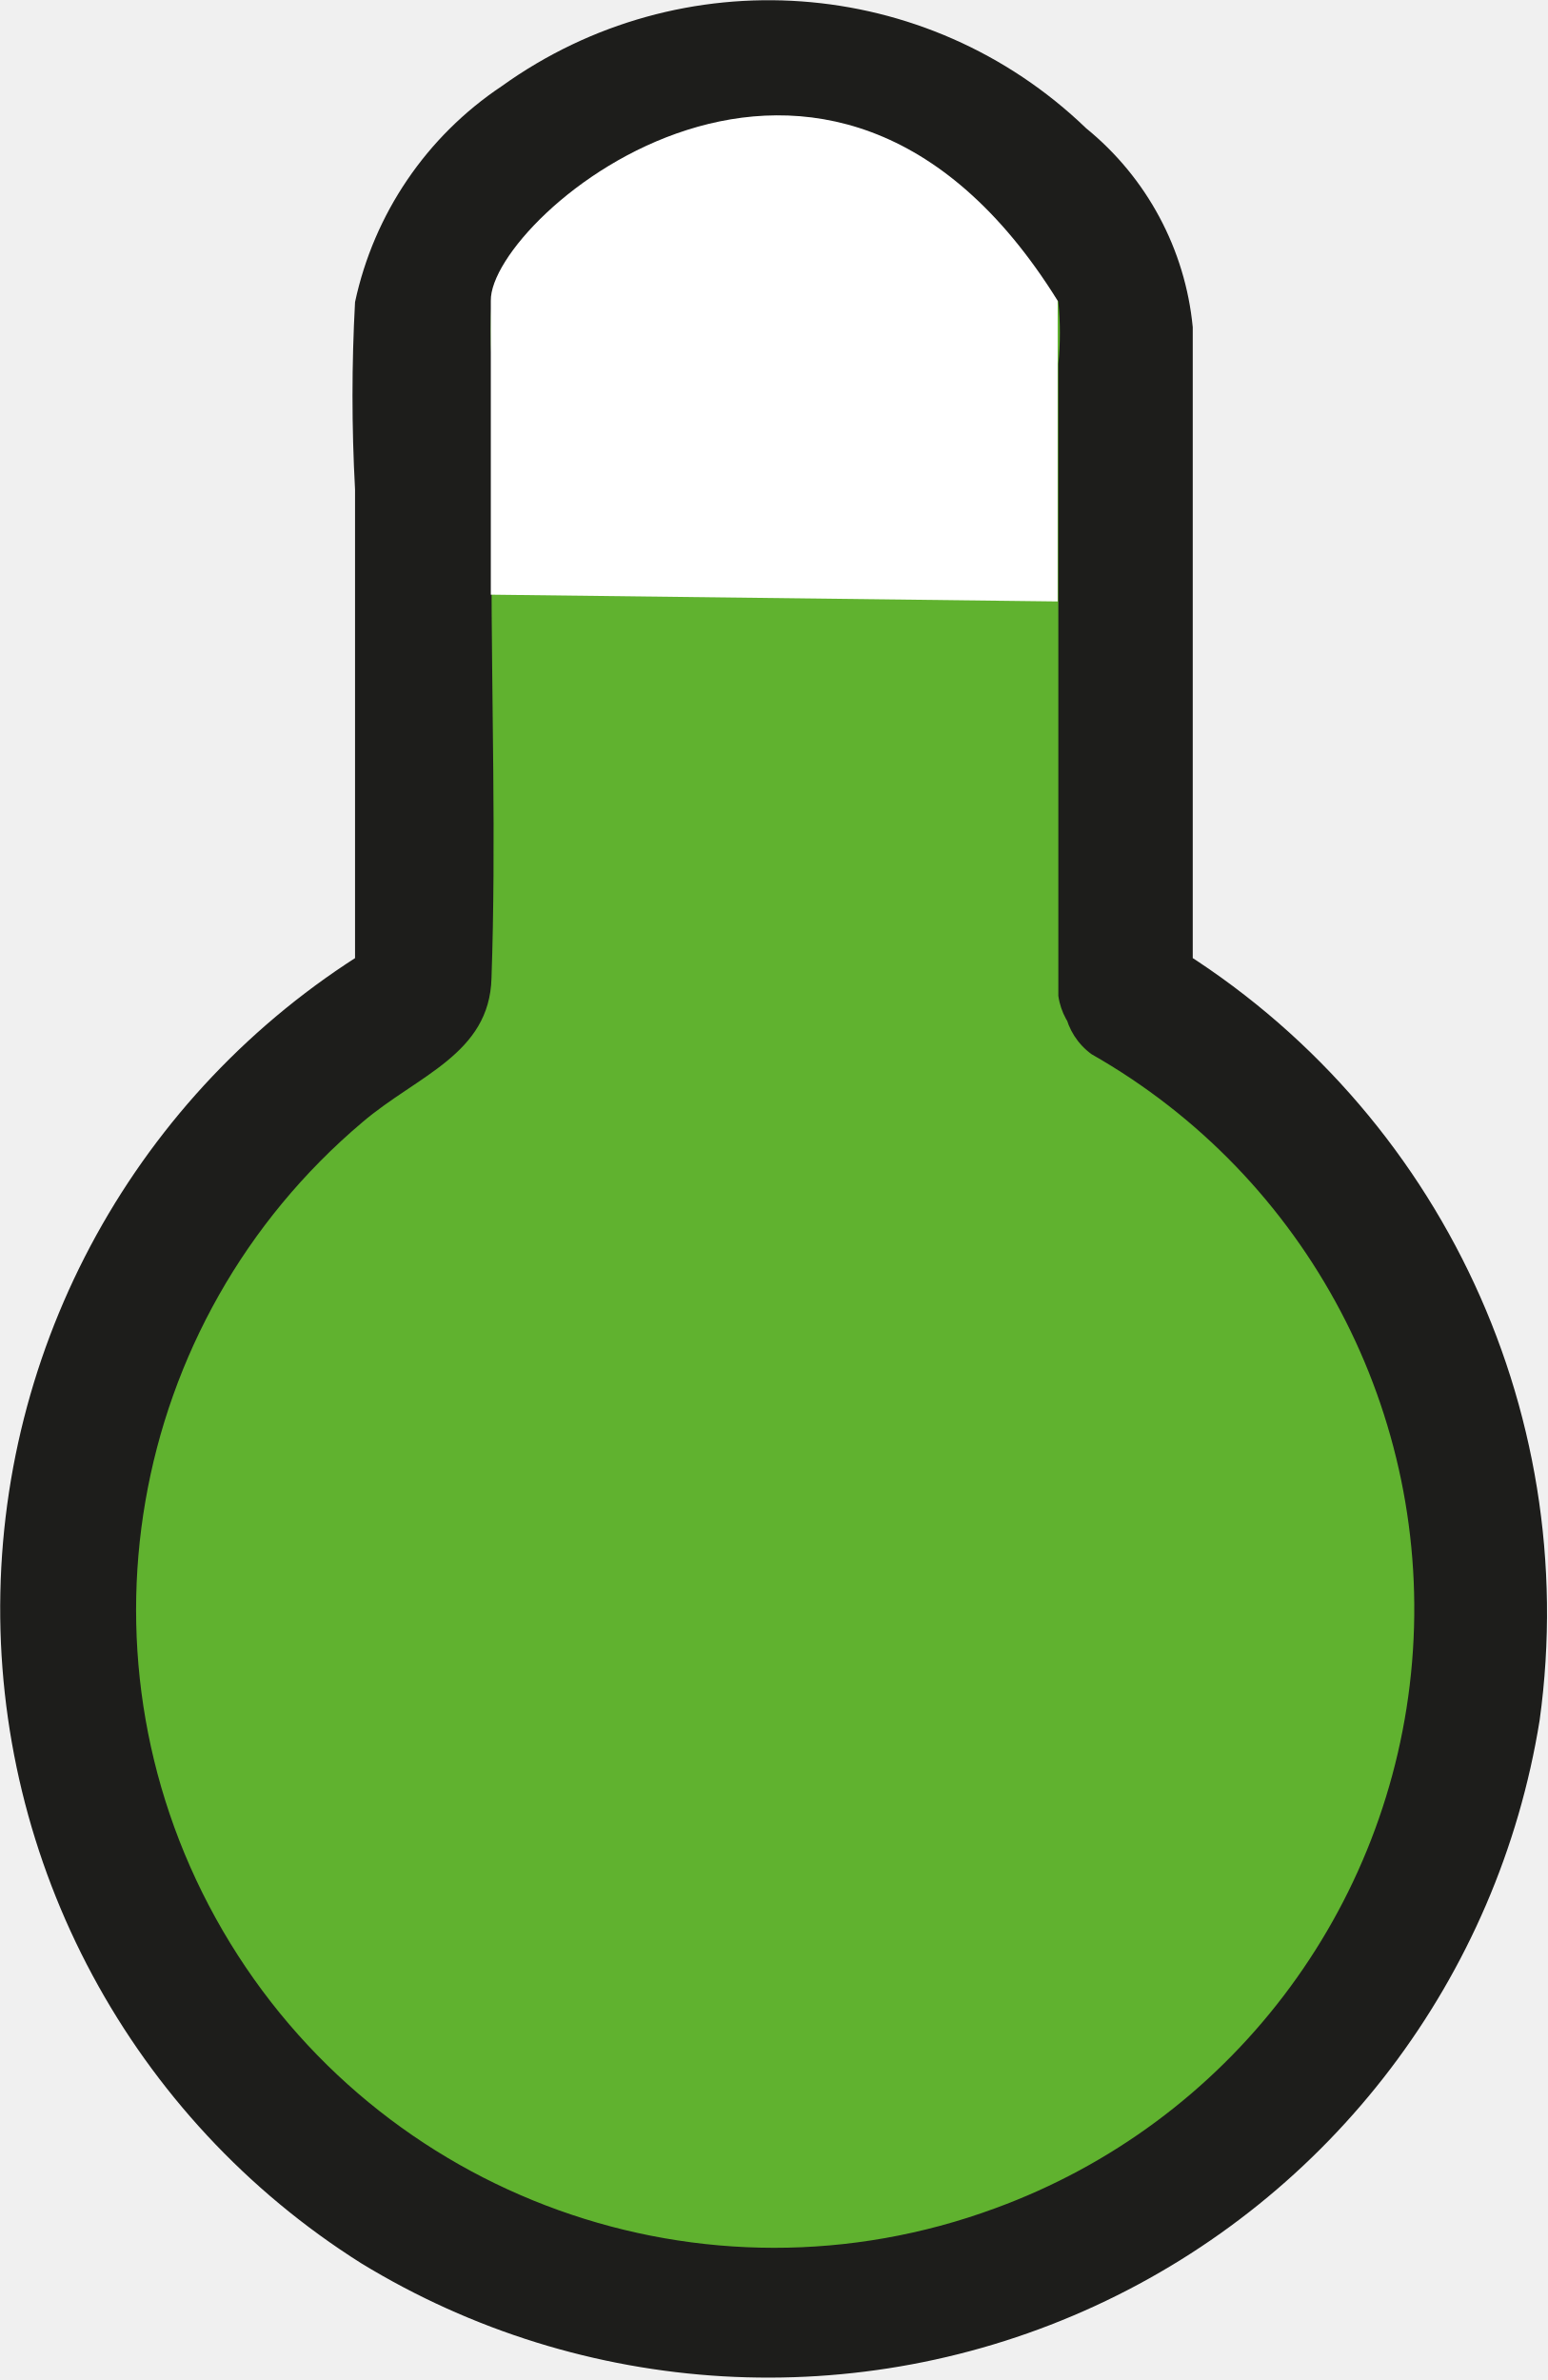
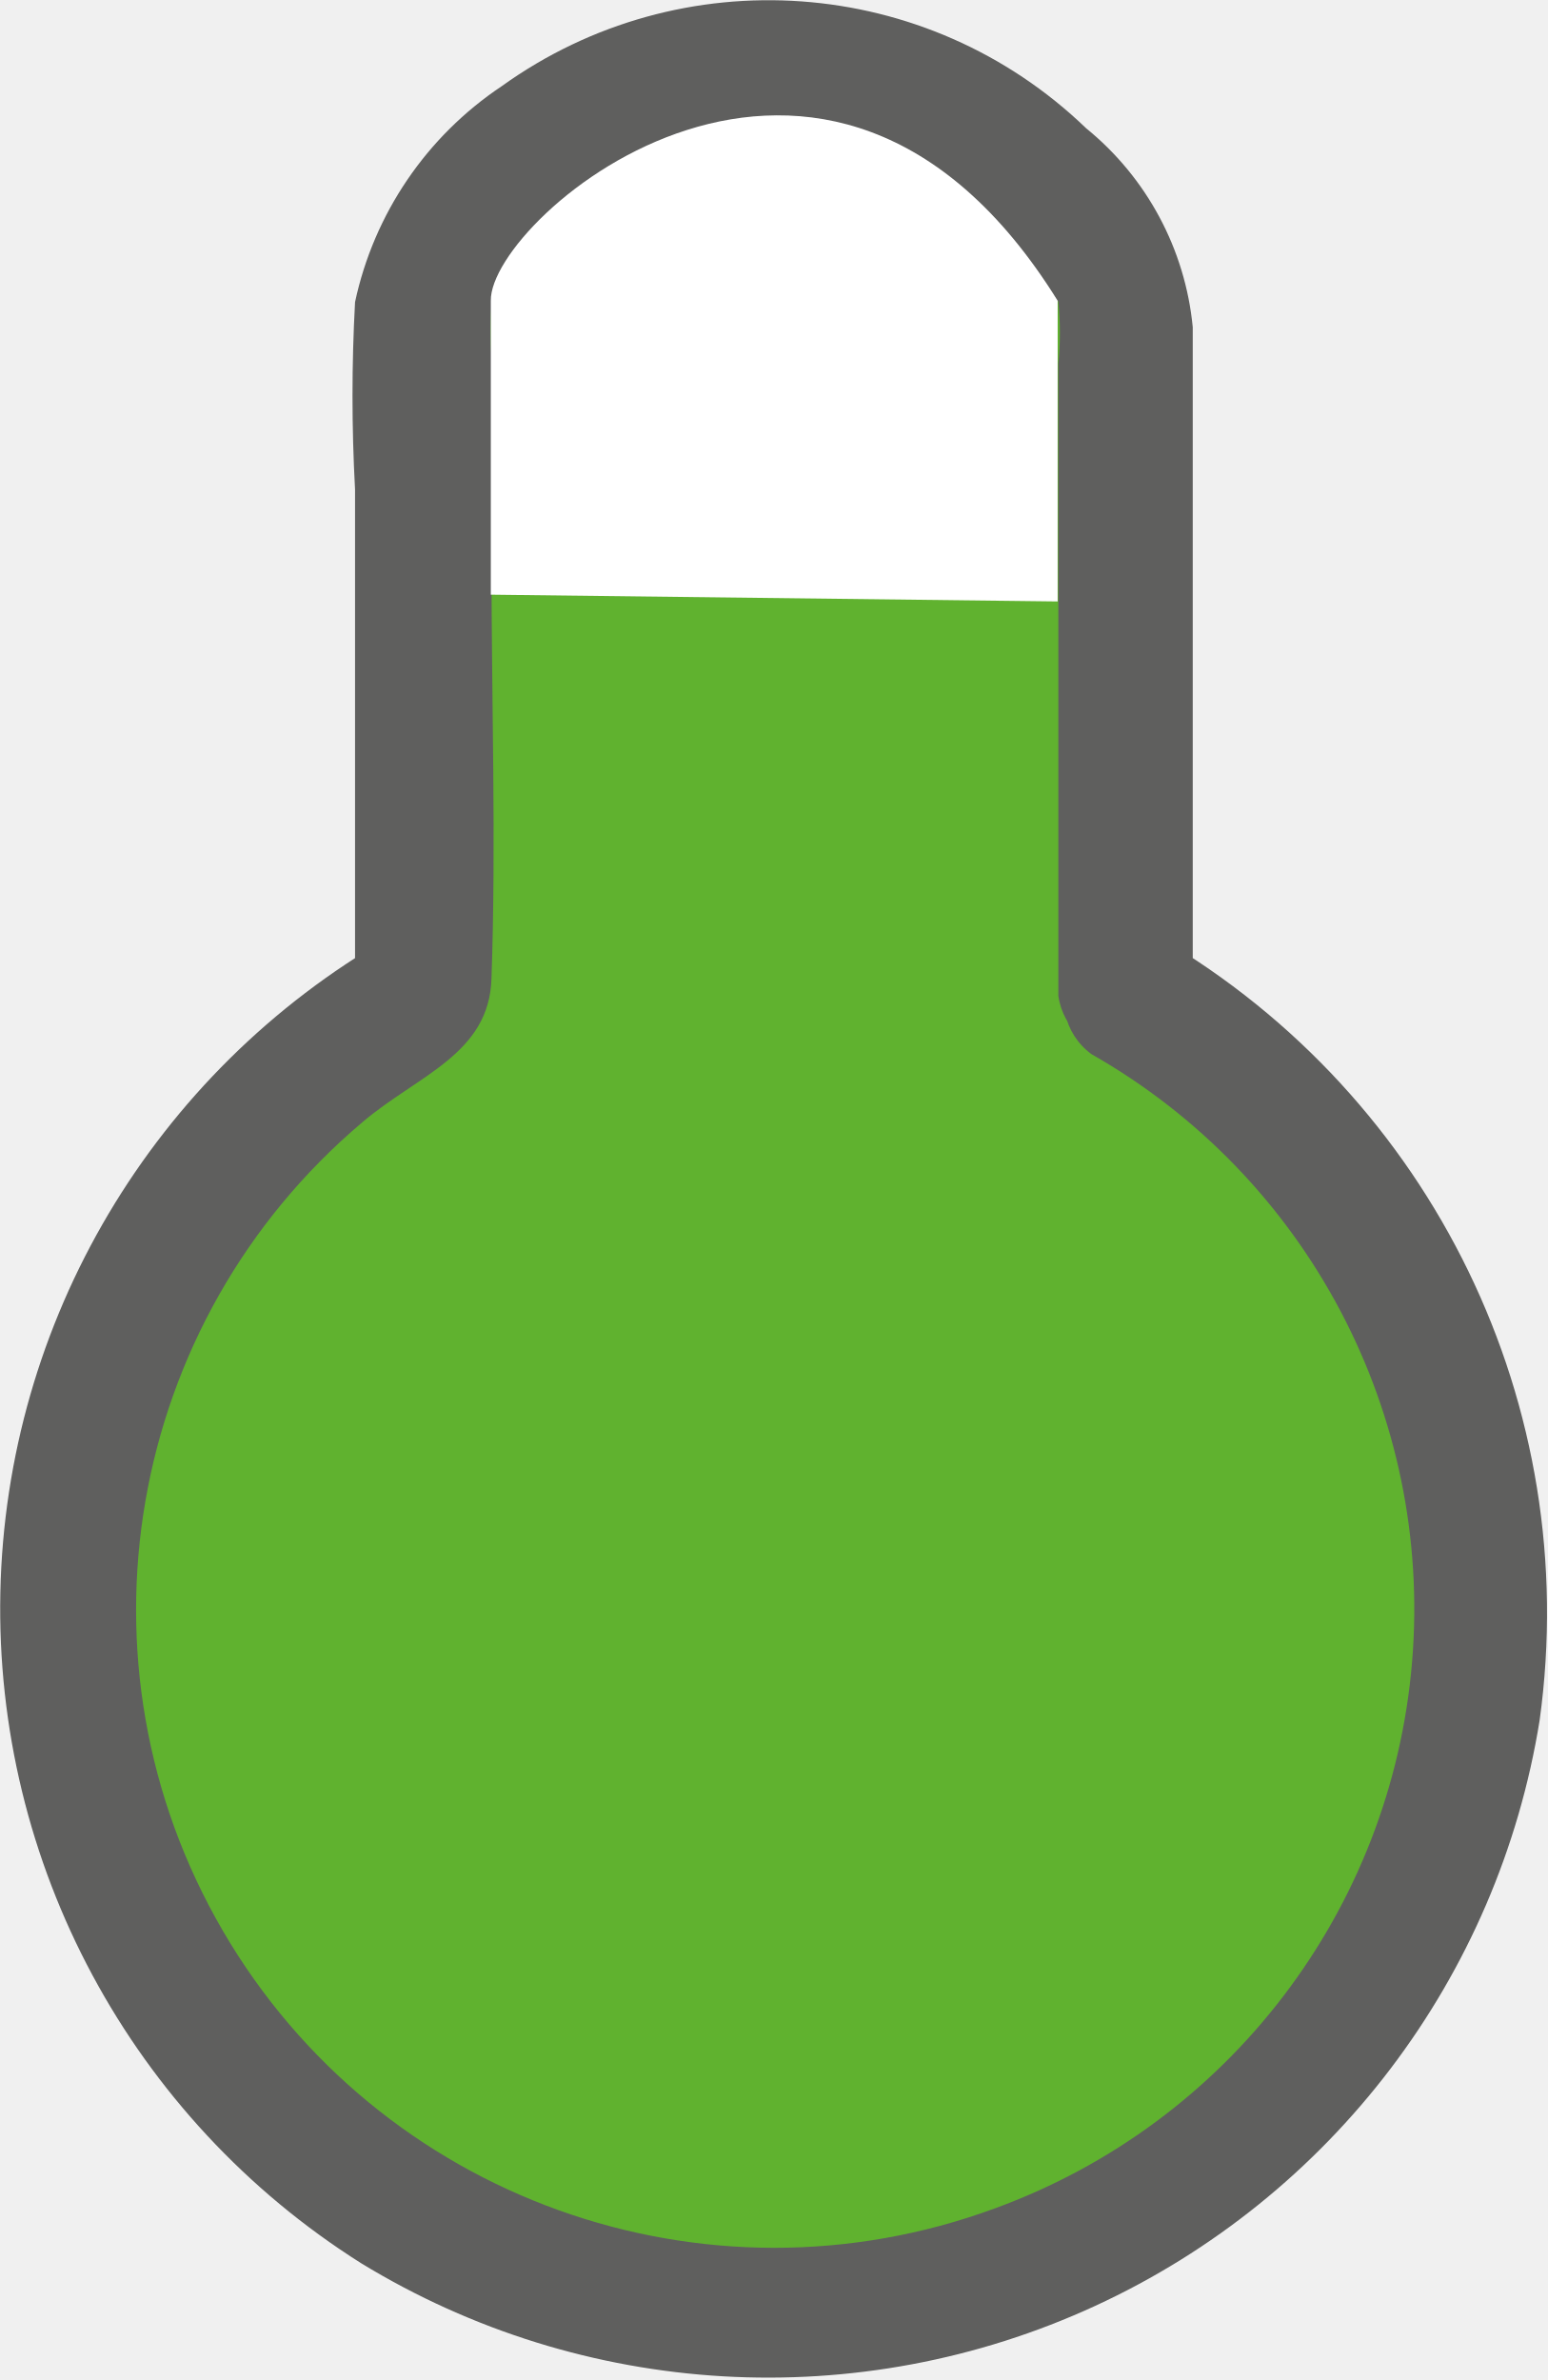
<svg xmlns="http://www.w3.org/2000/svg" viewBox="0 0 22.8 35.06">
  <defs>
-     <style>.cls-1{fill:#60b22f;}.cls-2{fill:#1d1d1b;}.cls-3{fill:#fff;}</style>
+     <style>.cls-1{fill:#60b22f;}.cls-2{fill:#5f5f5e;}.cls-3{fill:#fff;}</style>
  </defs>
  <g id="Lag_2" data-name="Lag 2">
    <g id="Lag_2-2" data-name="Lag 2">
      <path class="cls-1" d="M16.57,14.67V4.35a5.65,5.65,0,0,0-10.34,0V14.67a10.41,10.41,0,1,0,10.34,0Z" />
      <path class="cls-2" d="M17.57,14.67V8.27c0-1.15,0-2.3,0-3.45A4.31,4.31,0,0,0,16,1.89a6.74,6.74,0,0,0-8.61-.62A5.11,5.11,0,0,0,5.23,4.45a25.41,25.41,0,0,0,0,2.76v7.46l.5-.86a11.4,11.4,0,0,0-.41,19.53,11.51,11.51,0,0,0,17.36-8,11.53,11.53,0,0,0-5.6-11.53,1,1,0,0,0-1,1.72,9.4,9.4,0,0,1-1.42,17,9.4,9.4,0,0,1-9.32-16c.81-.69,1.87-1,1.9-2.12.07-2,0-4.09,0-6.13v-3a7.48,7.48,0,0,1,0-.82c0-.08,0-.19,0,0s.09-.11.11-.13.23-.4.36-.58a4.67,4.67,0,0,1,6.91-.46c.31.29.5.69.79,1s.15,0,.18.16a4.61,4.61,0,0,1,0,.91v9.31A1,1,0,0,0,17.57,14.67Z" />
      <path class="cls-3" d="M15.58,8.86V4.43c-3.4-5.47-8.37-1.24-8.35,0V8.76Z" />
    </g>
  </g>
</svg>
